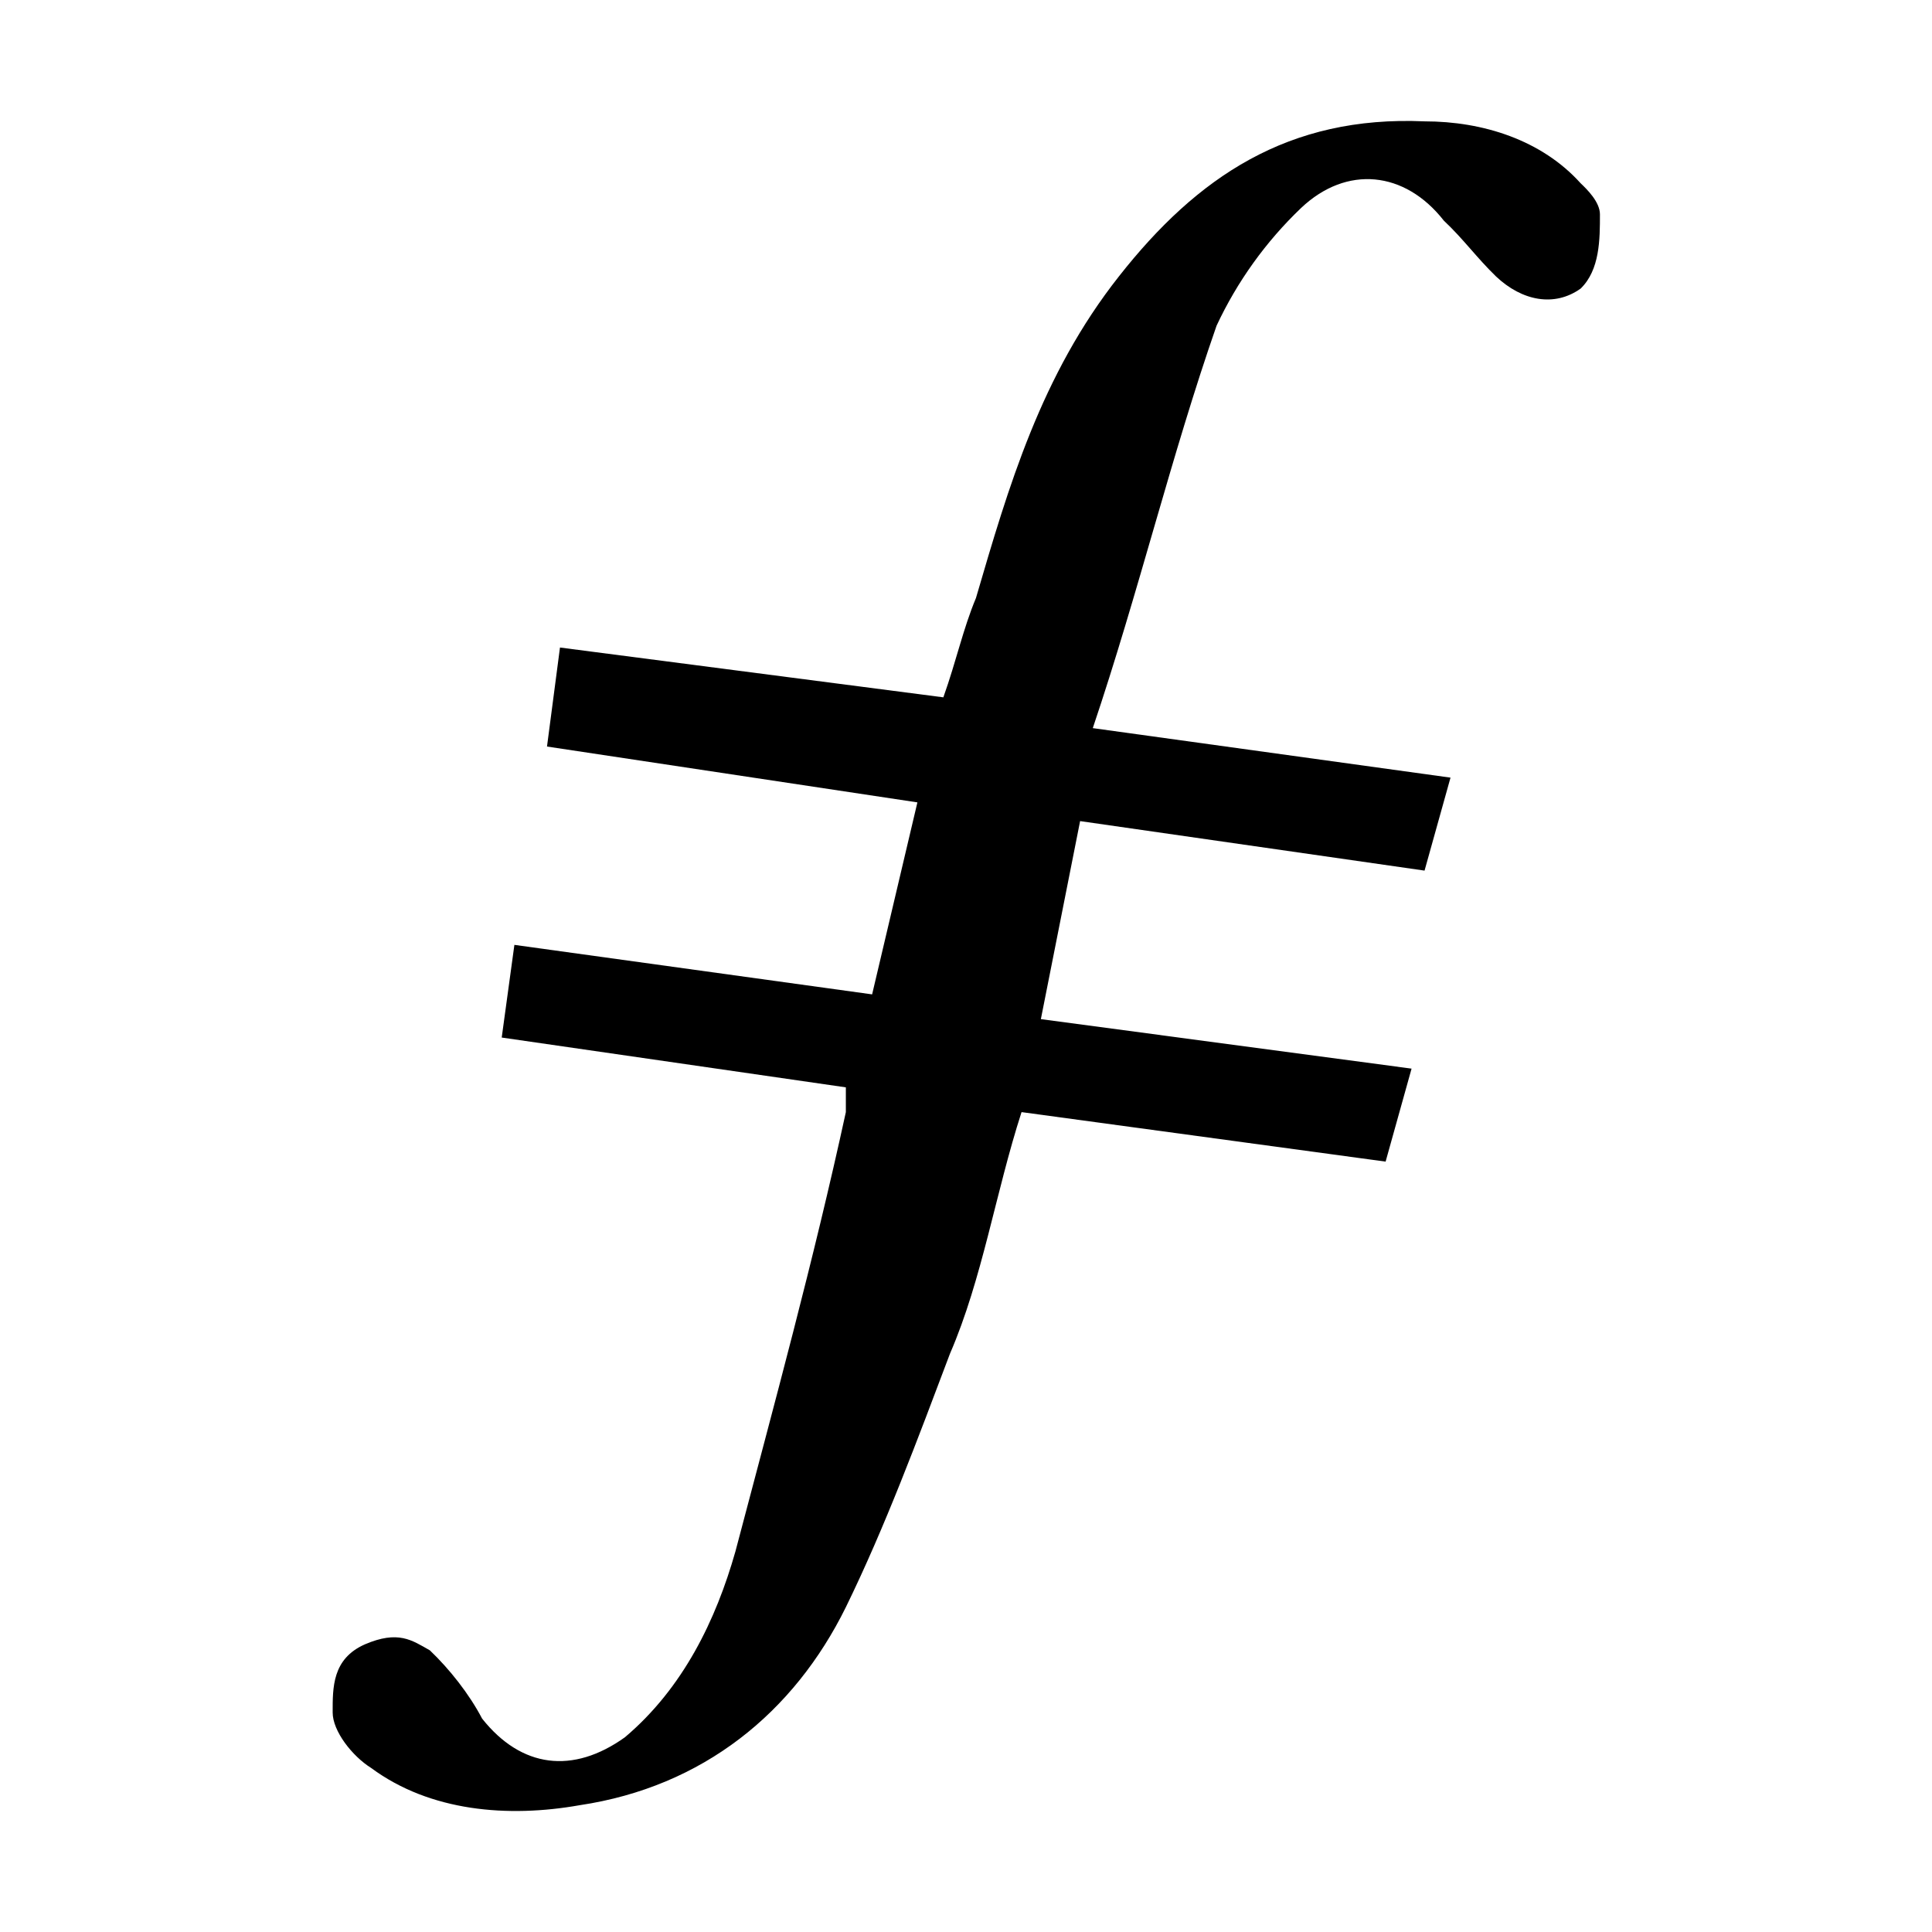
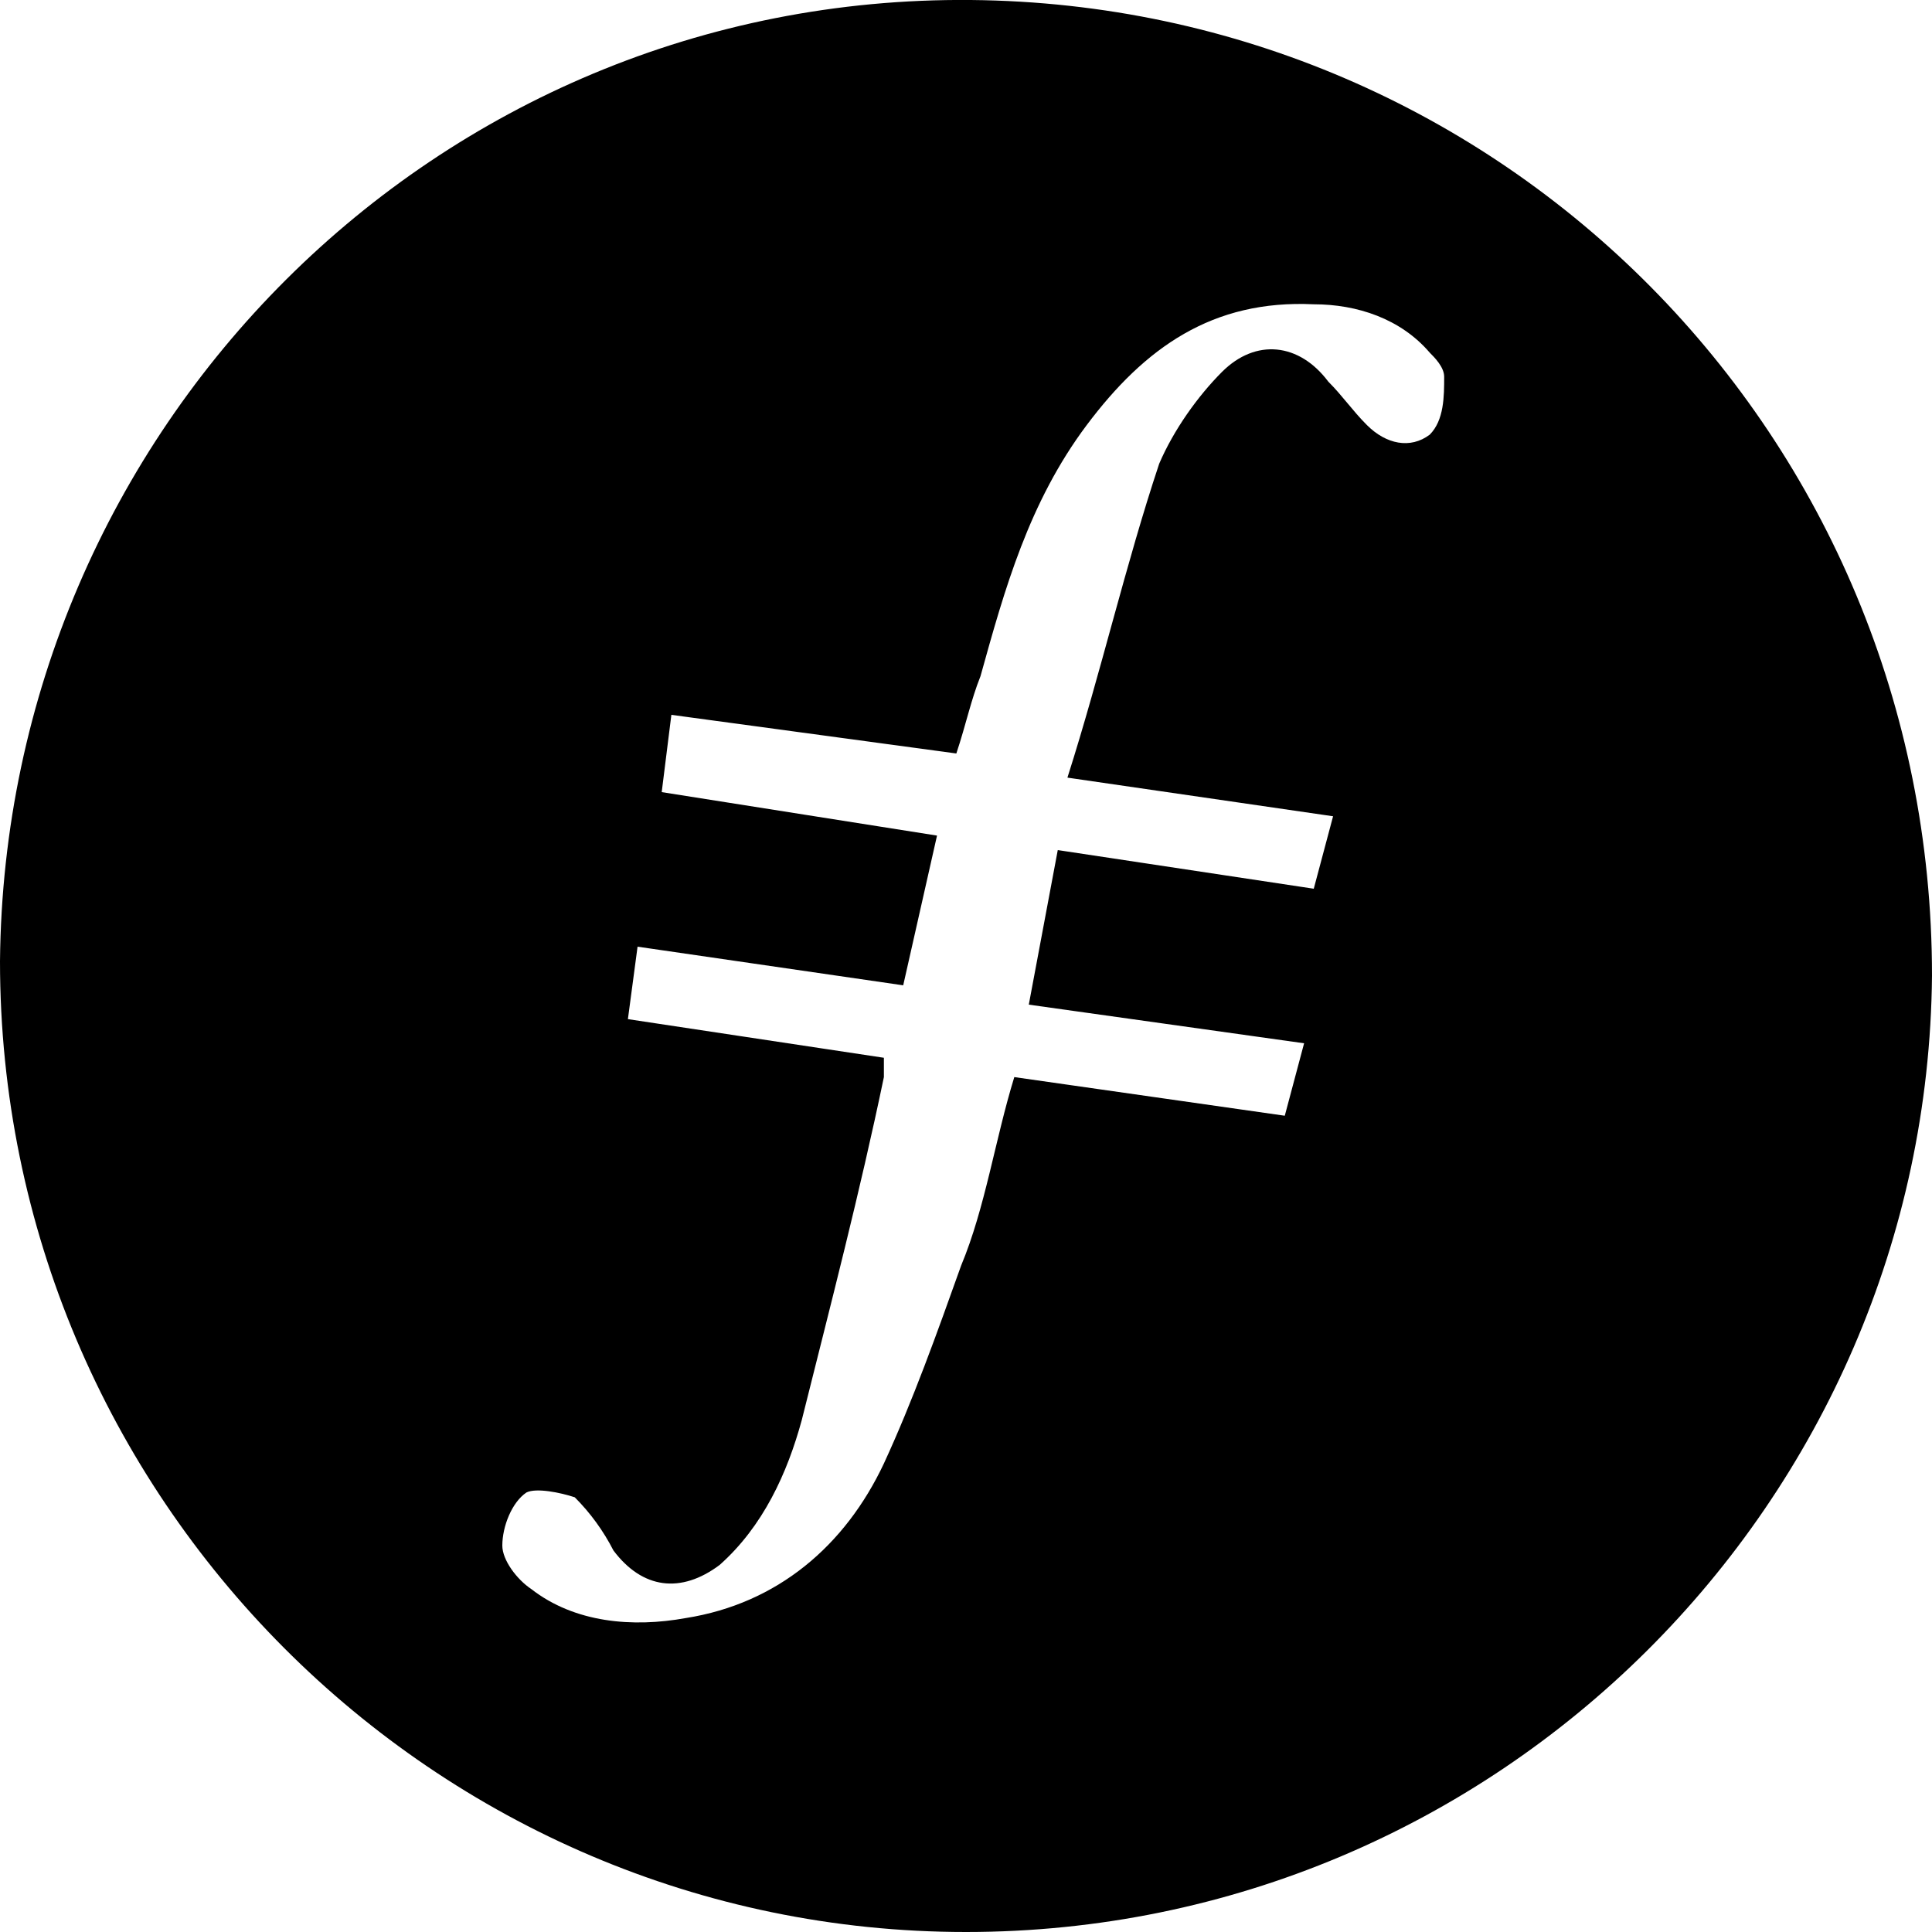
<svg xmlns="http://www.w3.org/2000/svg" fill="currentColor" viewBox="0 0 64 64">
-   <path d="m35.78 27.2-1.3 6.56 12.28 1.64-.86 3.08-12.06-1.64c-.86 2.66-1.3 5.53-2.37 8-1.08 2.86-2.15 5.74-3.45 8.4-1.72 3.49-4.73 5.95-8.82 6.56-2.37.42-4.95.21-6.9-1.23-.64-.4-1.28-1.23-1.28-1.84 0-.82-.02-1.78 1.07-2.26 1.1-.47 1.55-.14 2.15.2.65.62 1.3 1.44 1.73 2.26 1.3 1.64 3.01 1.85 4.73.62 1.94-1.64 3.02-3.9 3.66-6.15 1.3-4.93 2.59-9.64 3.66-14.56v-.82l-11.4-1.65.42-3.07 11.85 1.64 1.5-6.36-12.27-1.85.43-3.28 12.7 1.65c.44-1.24.65-2.26 1.08-3.29 1.08-3.69 2.15-7.38 4.74-10.66 2.58-3.28 5.6-5.33 10.12-5.13 1.94 0 3.88.62 5.17 2.05.21.2.64.62.64 1.03 0 .82 0 1.84-.64 2.46-.87.62-1.94.41-2.8-.4-.65-.63-1.08-1.24-1.73-1.85-1.29-1.65-3.22-1.85-4.73-.42a13 13 0 0 0-2.8 3.9c-1.5 4.3-2.58 8.82-4.1 13.33l11.85 1.64-.86 3.08z" />
+   <path fill-rule="evenodd" d="M32 64C14.4 64 0 49.6 0 31.84.16 14.24 14.4-.16 32.16 0 49.76.16 64 14.4 64 32.32 63.84 49.76 49.6 64 32 64m3.04-35.84-.96 5.12 9.12 1.28-.64 2.4-8.96-1.28c-.64 2.08-.96 4.32-1.76 6.24-.8 2.24-1.6 4.48-2.56 6.56-1.28 2.72-3.52 4.64-6.56 5.12-1.76.32-3.68.16-5.12-.96-.48-.32-.96-.96-.96-1.44 0-.64.32-1.44.8-1.76.32-.16 1.12 0 1.6.16a7 7 0 0 1 1.28 1.76c.96 1.28 2.24 1.44 3.52.48 1.44-1.28 2.24-3.04 2.72-4.8.96-3.84 1.92-7.52 2.72-11.36v-.64l-8.48-1.28.32-2.4 8.8 1.28 1.12-4.96-9.12-1.44.32-2.56 9.44 1.28c.32-.96.48-1.76.8-2.56.8-2.88 1.6-5.76 3.52-8.32s4.16-4.16 7.52-4c1.44 0 2.88.48 3.84 1.6.16.16.48.48.48.8 0 .64 0 1.44-.48 1.92-.64.48-1.44.32-2.08-.32-.48-.48-.8-.96-1.28-1.44-.96-1.28-2.4-1.44-3.52-.32-.8.8-1.6 1.92-2.08 3.04-1.12 3.36-1.92 6.88-3.04 10.4l8.8 1.28-.64 2.4z" />
</svg>
